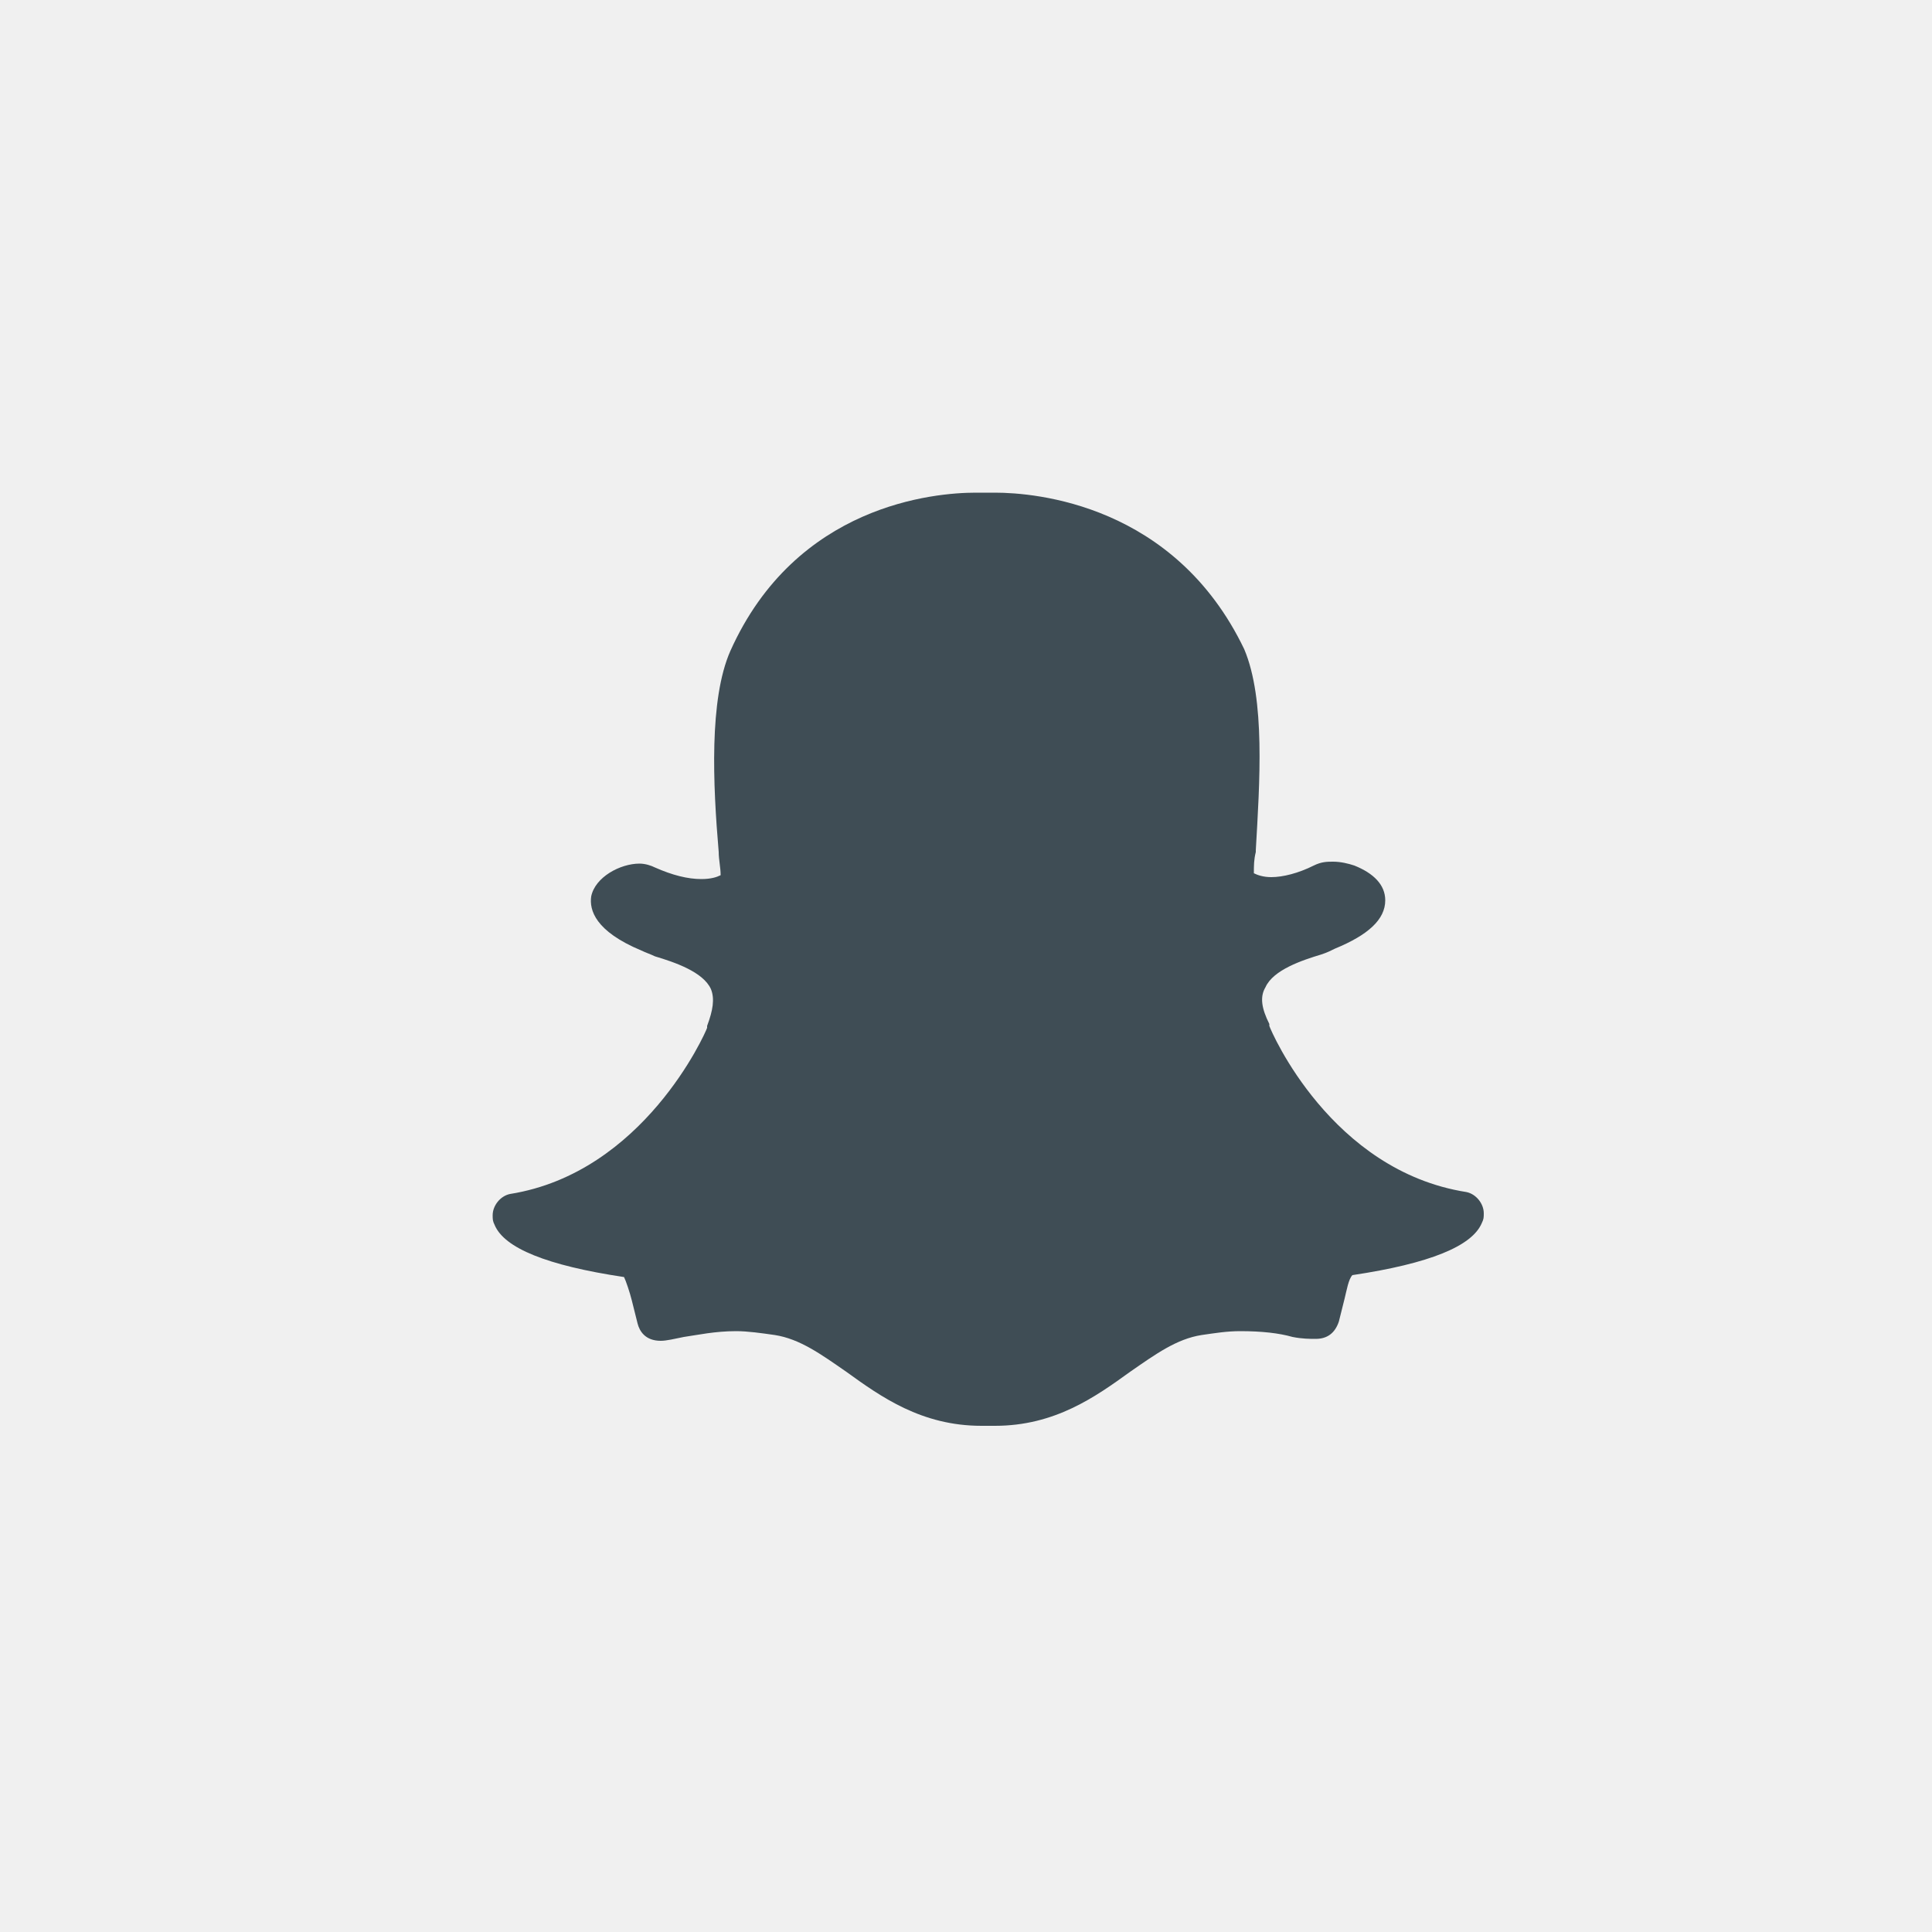
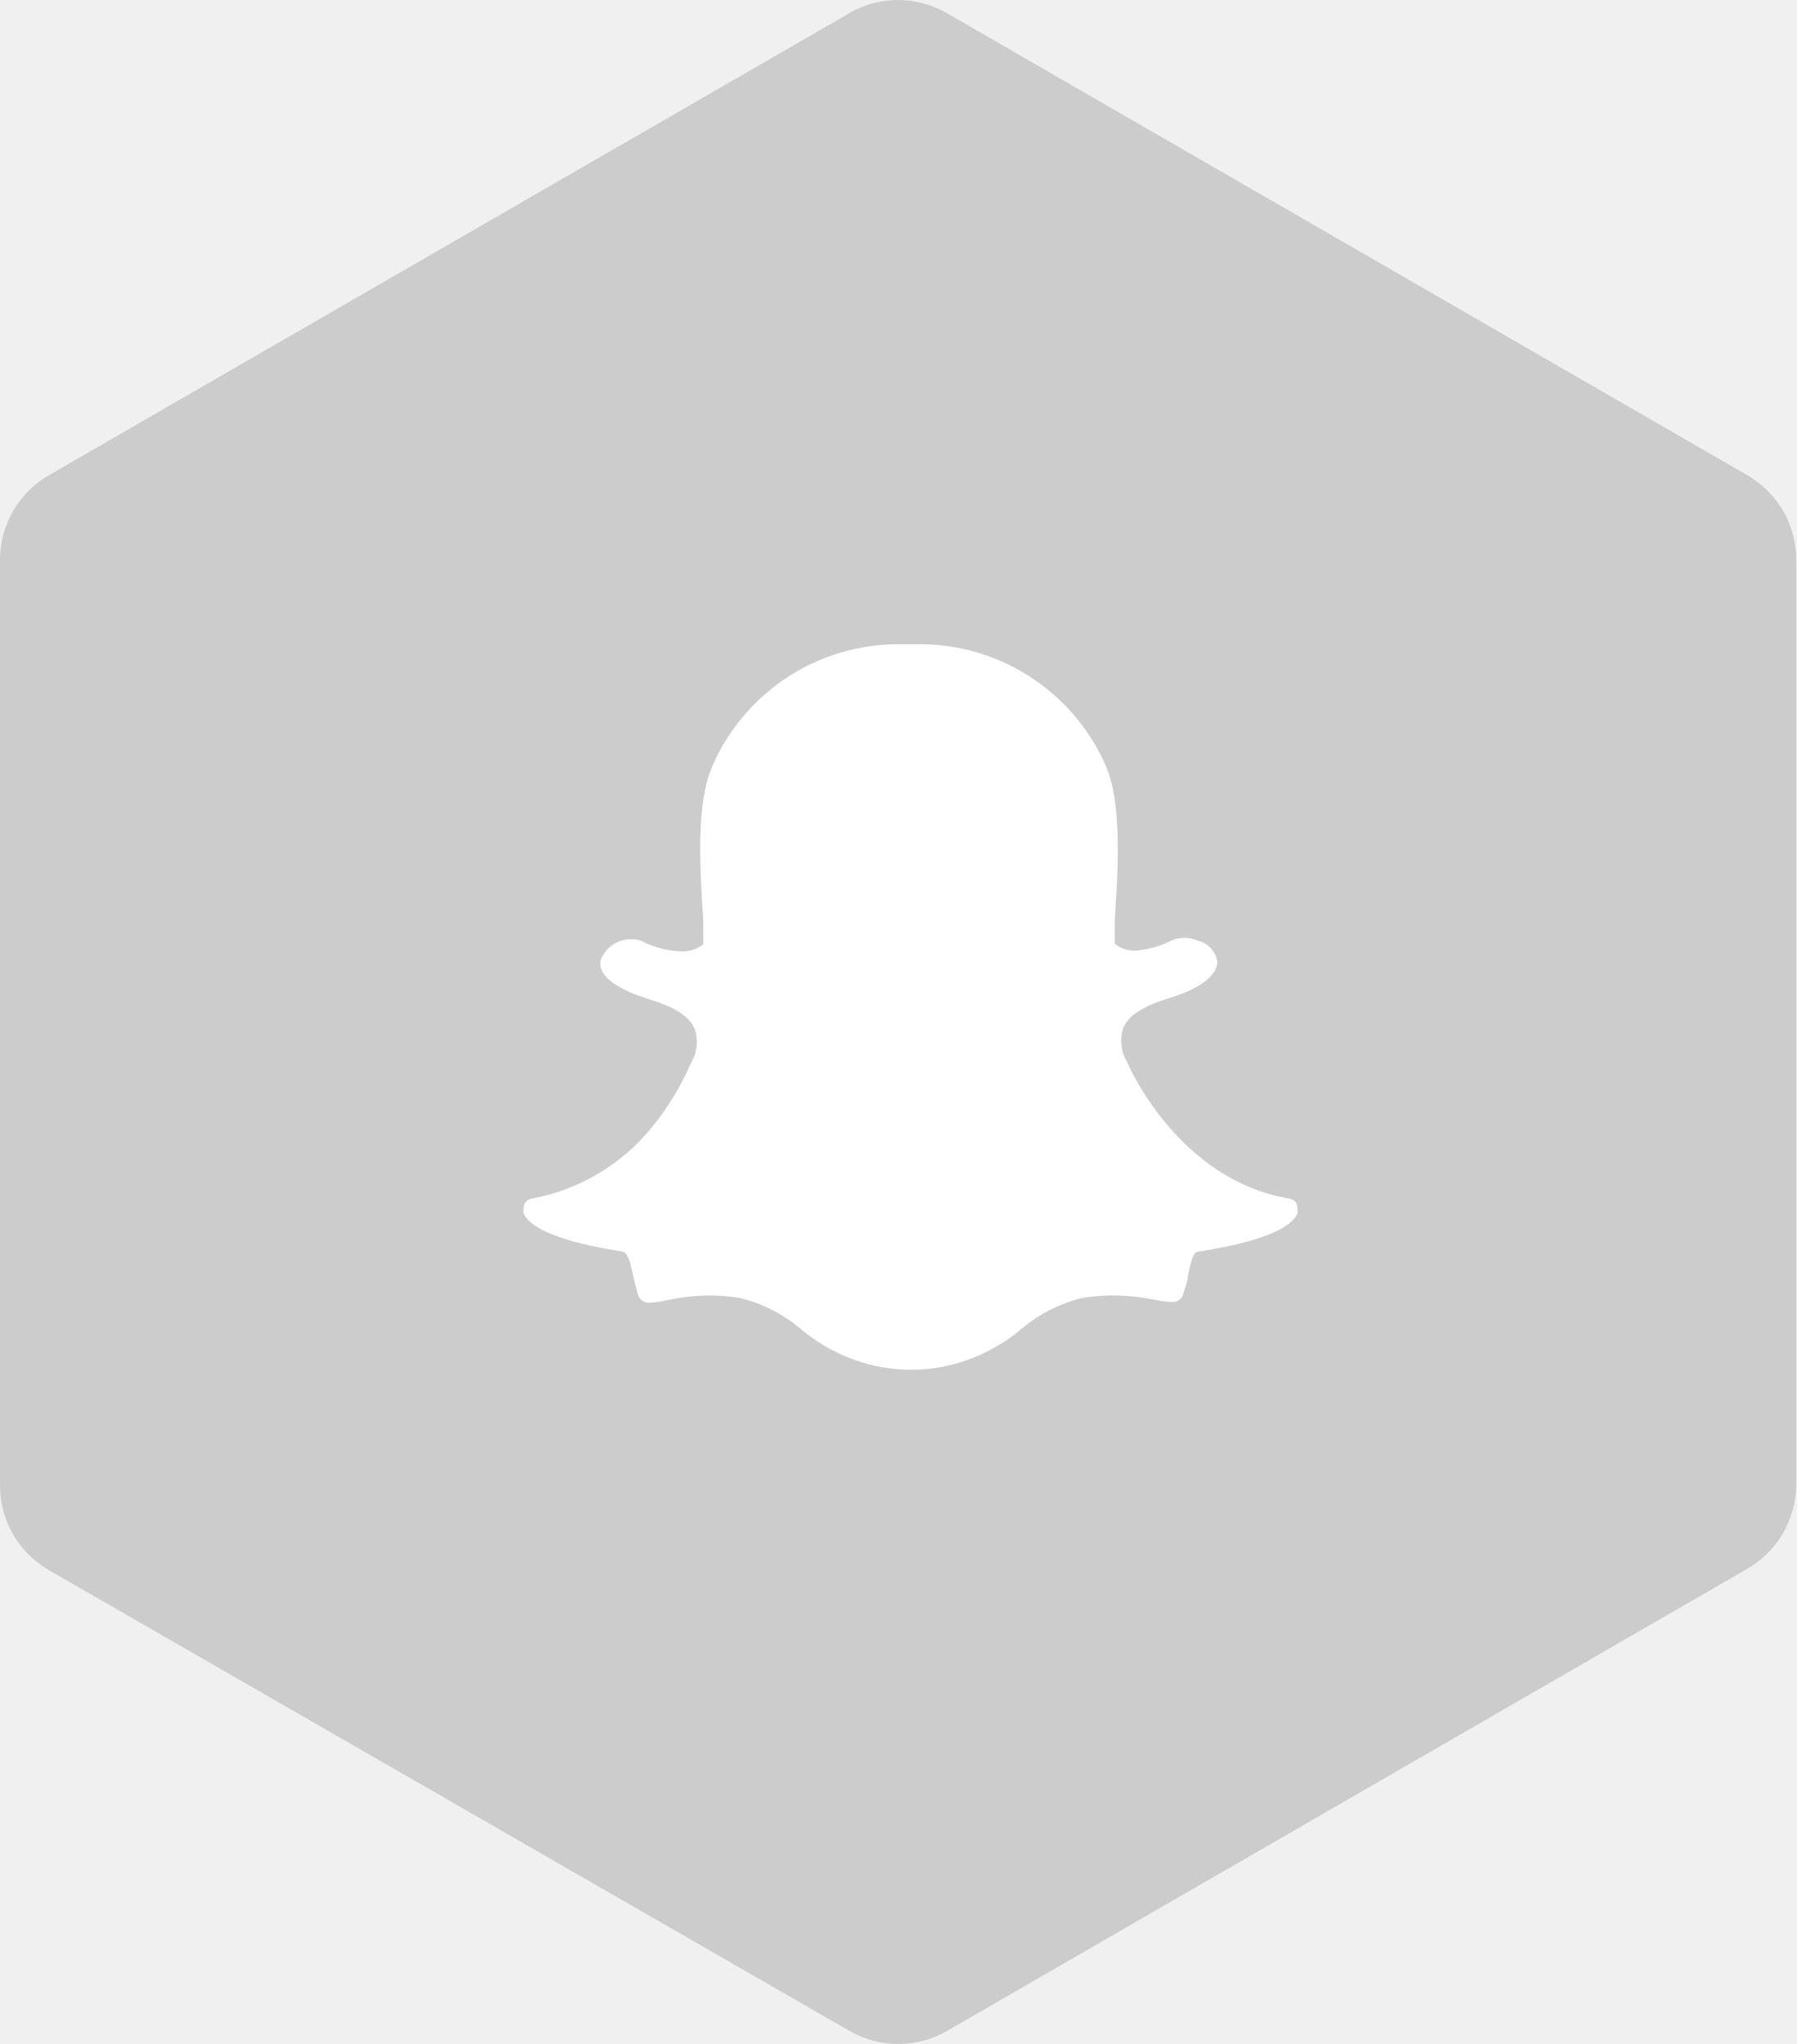
- <svg xmlns="http://www.w3.org/2000/svg" id="Layer_1" viewBox="0 0 100 100">
-   <style>.st0{fill:#3f4d55}</style>
-   <path class="st0" d="M51.5 25.5h-1c-2.1 0-9.3.6-12.7 8.2-1.1 2.5-.9 6.9-.6 10.4 0 .4.1.8.1 1.2-.2.1-.5.2-1 .2-.7 0-1.5-.2-2.4-.6-.2-.1-.5-.2-.8-.2-1 0-2.3.7-2.5 1.7-.1.7.2 1.8 2.6 2.8.2.1.5.2.7.3 1 .3 2.5.8 2.9 1.7.2.5.1 1.1-.2 1.9v.1c-.1.3-3.3 7.5-10.2 8.6-.5.1-.9.6-.9 1.1 0 .2 0 .3.1.5.5 1.2 2.7 2.1 6.7 2.7.1.2.3.8.4 1.2l.3 1.2c.1.4.4.9 1.2.9.3 0 .7-.1 1.2-.2.7-.1 1.6-.3 2.7-.3.6 0 1.3.1 2 .2 1.3.2 2.4 1 3.7 1.9 1.8 1.3 3.9 2.8 7 2.8h.7c3.1 0 5.2-1.5 7-2.8 1.3-.9 2.4-1.7 3.7-1.9.7-.1 1.3-.2 2-.2 1.1 0 2 .1 2.7.3.5.1.9.1 1.2.1.6 0 1-.3 1.2-.9l.3-1.2c.1-.4.2-1 .4-1.2 4-.6 6.2-1.5 6.7-2.7.1-.2.1-.3.1-.5 0-.5-.4-1-.9-1.1-7-1.1-10.1-8.3-10.2-8.6V53c-.4-.8-.5-1.4-.2-1.9.4-.9 1.9-1.4 2.9-1.7.3-.1.5-.2.7-.3 1.7-.7 2.6-1.5 2.6-2.5 0-.8-.6-1.4-1.6-1.8-.3-.1-.7-.2-1.1-.2-.3 0-.6 0-1 .2-.8.4-1.6.6-2.2.6-.4 0-.7-.1-.9-.2 0-.4 0-.7.1-1.1V44c.2-3.5.5-7.8-.6-10.4-3.6-7.5-10.8-8.1-12.9-8.1z" />
+ <svg xmlns="http://www.w3.org/2000/svg" viewBox="0 0 52 59.17">
+   <defs>
+     <style>.cls-1{fill:#ccc;}.cls-2{fill:#fff;}</style>
+   </defs>
+   <g id="Capa_2" data-name="Capa 2">
+     <g id="Capa_1-2" data-name="Capa 1">
+       <path class="cls-1" d="M24.59.38,1.41,13.76A2.83,2.83,0,0,0,0,16.21V43a2.83,2.83,0,0,0,1.41,2.45L24.59,58.79a2.83,2.83,0,0,0,2.83,0L50.59,45.41A2.83,2.83,0,0,0,52,43V16.21a2.83,2.83,0,0,0-1.41-2.45L27.41.38a2.83,2.83,0,0,0-2.83,0" />
+       <path class="cls-2" d="M26.45,39.65h-.28a5,5,0,0,1-3-1.19,4.34,4.34,0,0,0-1.72-.88,5.55,5.55,0,0,0-.9-.08,6.19,6.19,0,0,0-1.25.14,2.79,2.79,0,0,1-.48.07.33.33,0,0,1-.36-.26c-.05-.18-.09-.35-.13-.52-.09-.42-.16-.67-.31-.7-1.67-.26-2.66-.64-2.86-1.1a.43.43,0,0,1,0-.15.27.27,0,0,1,.22-.28,5.84,5.84,0,0,0,3.51-2.09A7.87,7.87,0,0,0,20,30.78h0a1.2,1.2,0,0,0,.11-1c-.22-.51-.93-.73-1.4-.88l-.32-.11c-.42-.17-1.11-.51-1-1a.93.93,0,0,1,.91-.6.64.64,0,0,1,.27.05,2.75,2.75,0,0,0,1.14.3,1,1,0,0,0,.65-.2c0-.22,0-.45,0-.67h0c-.1-1.53-.22-3.43.27-4.51a5.87,5.87,0,0,1,5.45-3.51h.45A5.88,5.88,0,0,1,32,22.14c.49,1.09.37,3,.27,4.52v.07c0,.21,0,.4,0,.59a.92.92,0,0,0,.59.2,2.84,2.84,0,0,0,1.07-.3.85.85,0,0,1,.35-.07,1.06,1.06,0,0,1,.4.08h0a.74.74,0,0,1,.56.61c0,.23-.17.58-1,.92l-.32.11c-.47.15-1.19.38-1.4.88a1.2,1.2,0,0,0,.11,1h0c.06.14,1.5,3.42,4.71,3.95a.27.27,0,0,1,.22.28.43.43,0,0,1,0,.15c-.2.46-1.18.84-2.86,1.1-.16,0-.22.28-.31.69,0,.17-.08.34-.13.52a.31.31,0,0,1-.33.25h0a2.68,2.68,0,0,1-.48-.06,6.26,6.26,0,0,0-1.25-.13,5.56,5.56,0,0,0-.9.08,4.34,4.34,0,0,0-1.72.88,5,5,0,0,1-3,1.19Z" />
+     </g>
+   </g>
</svg>
